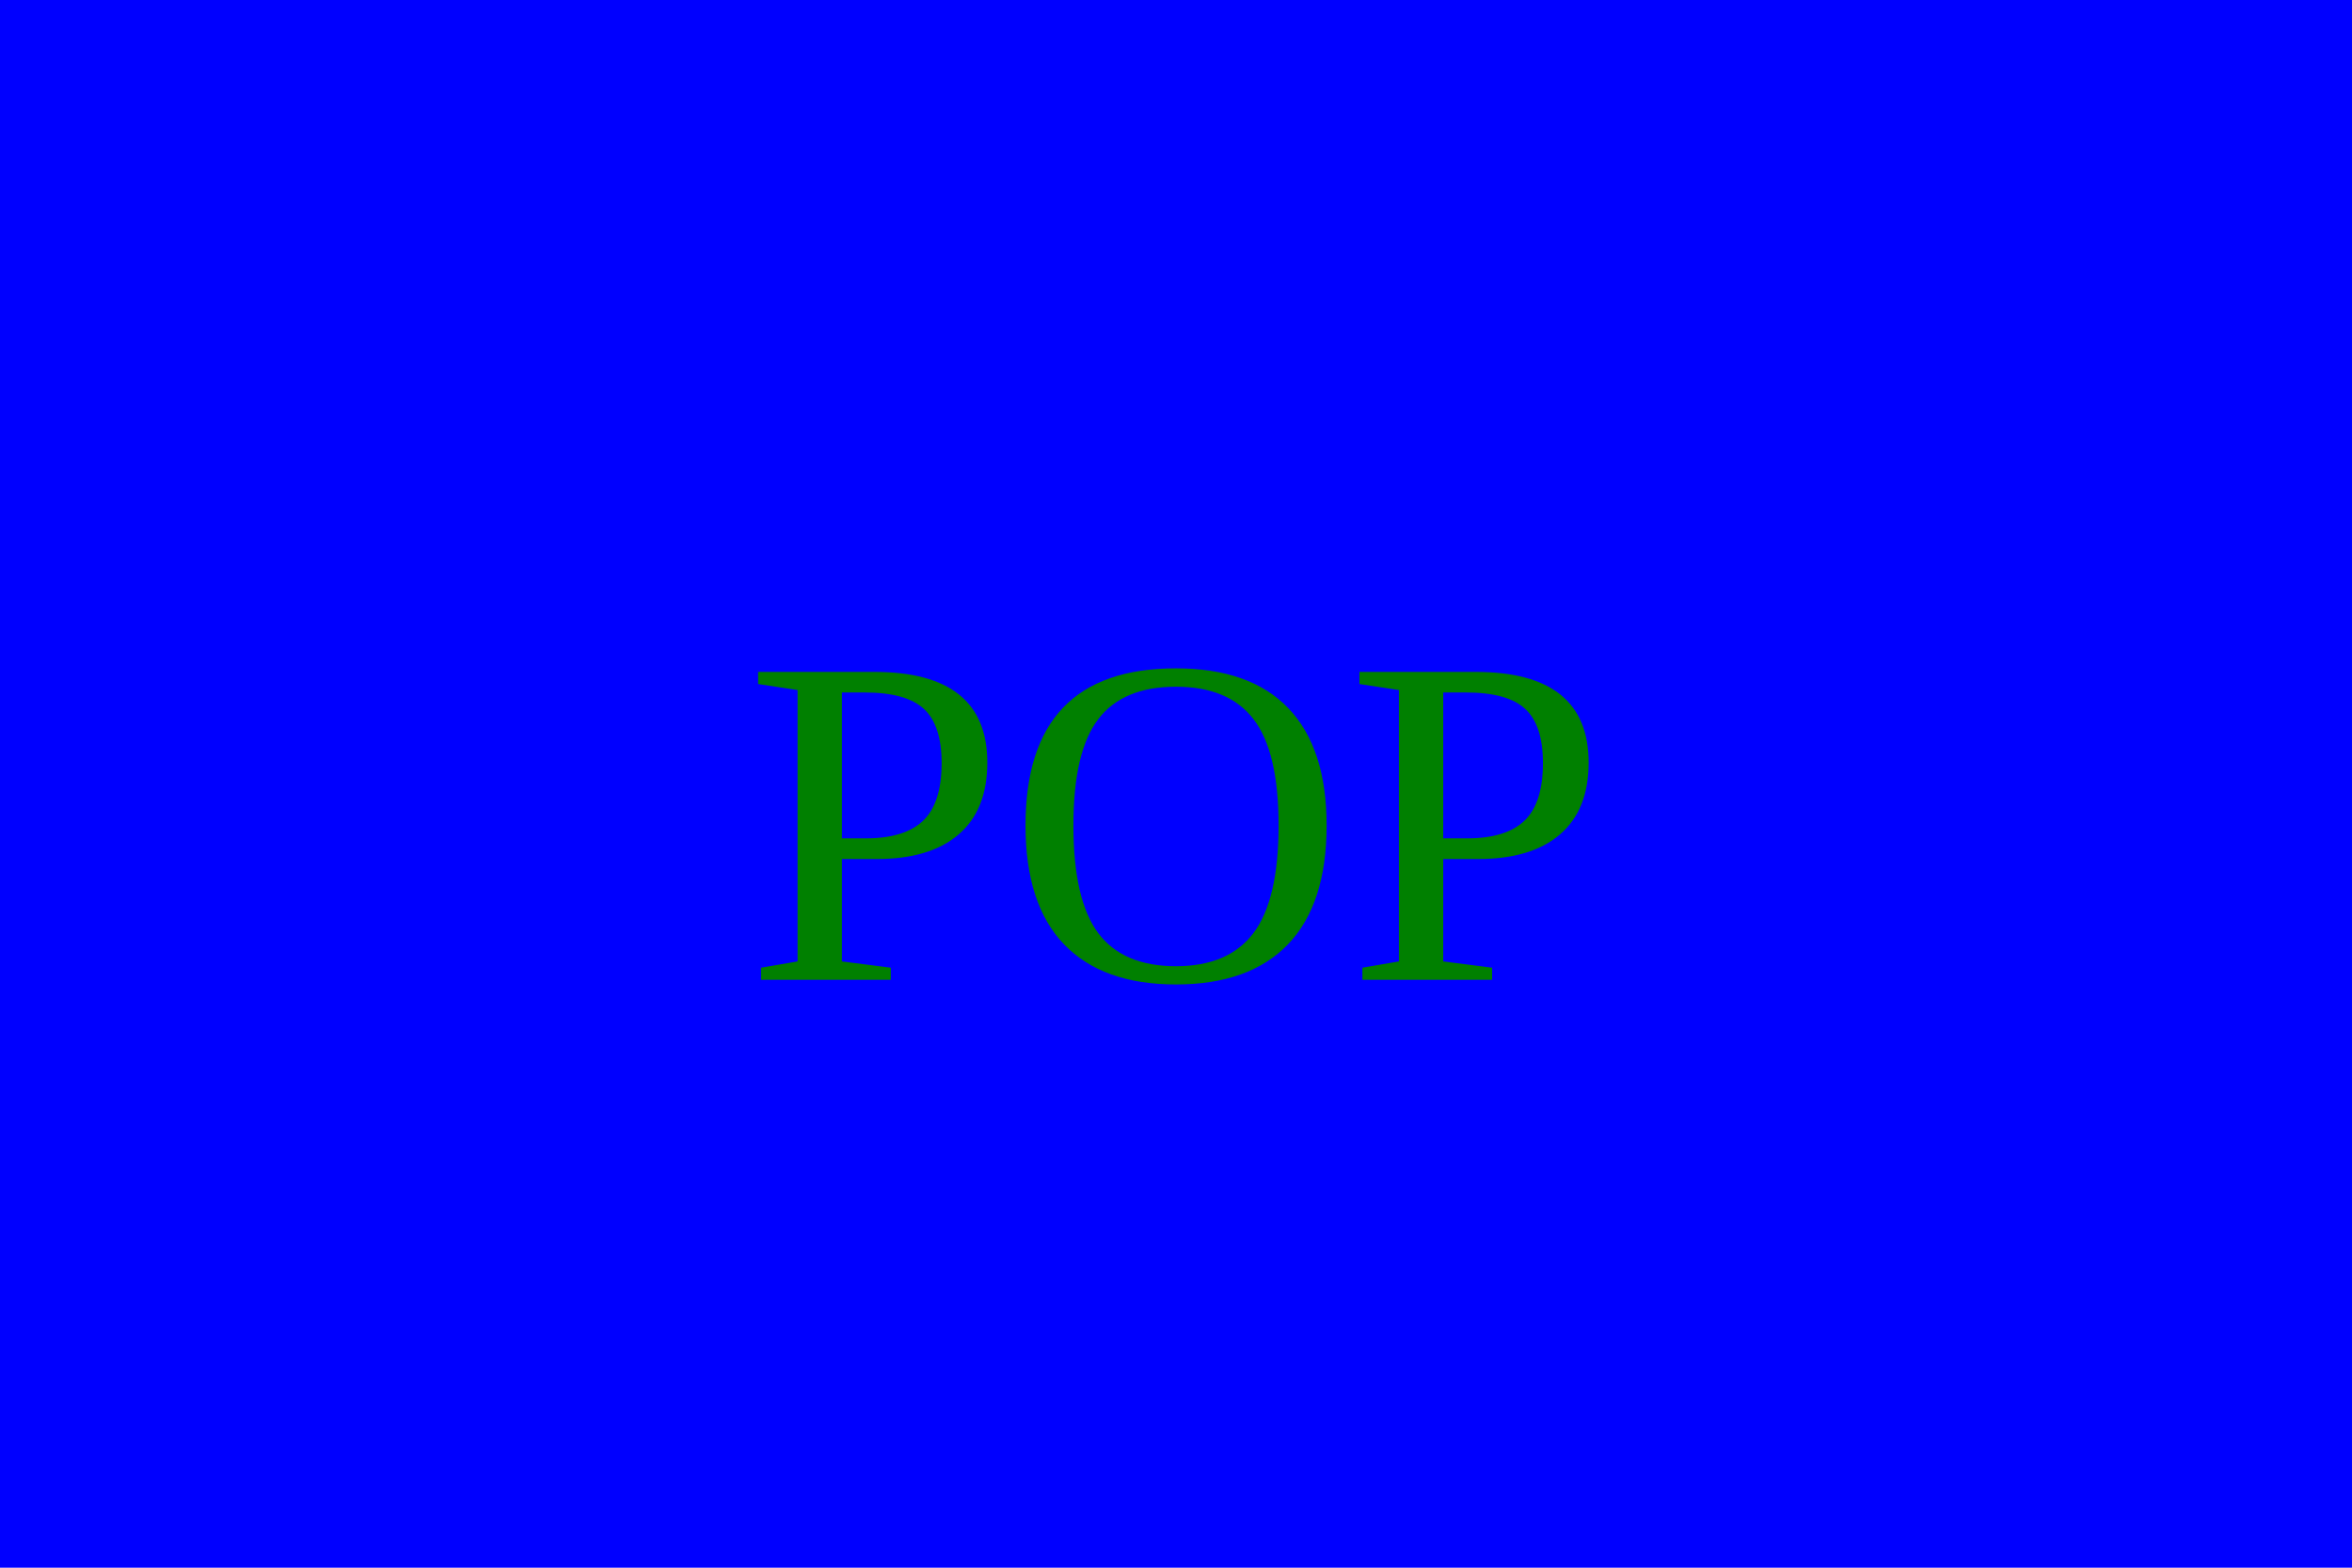
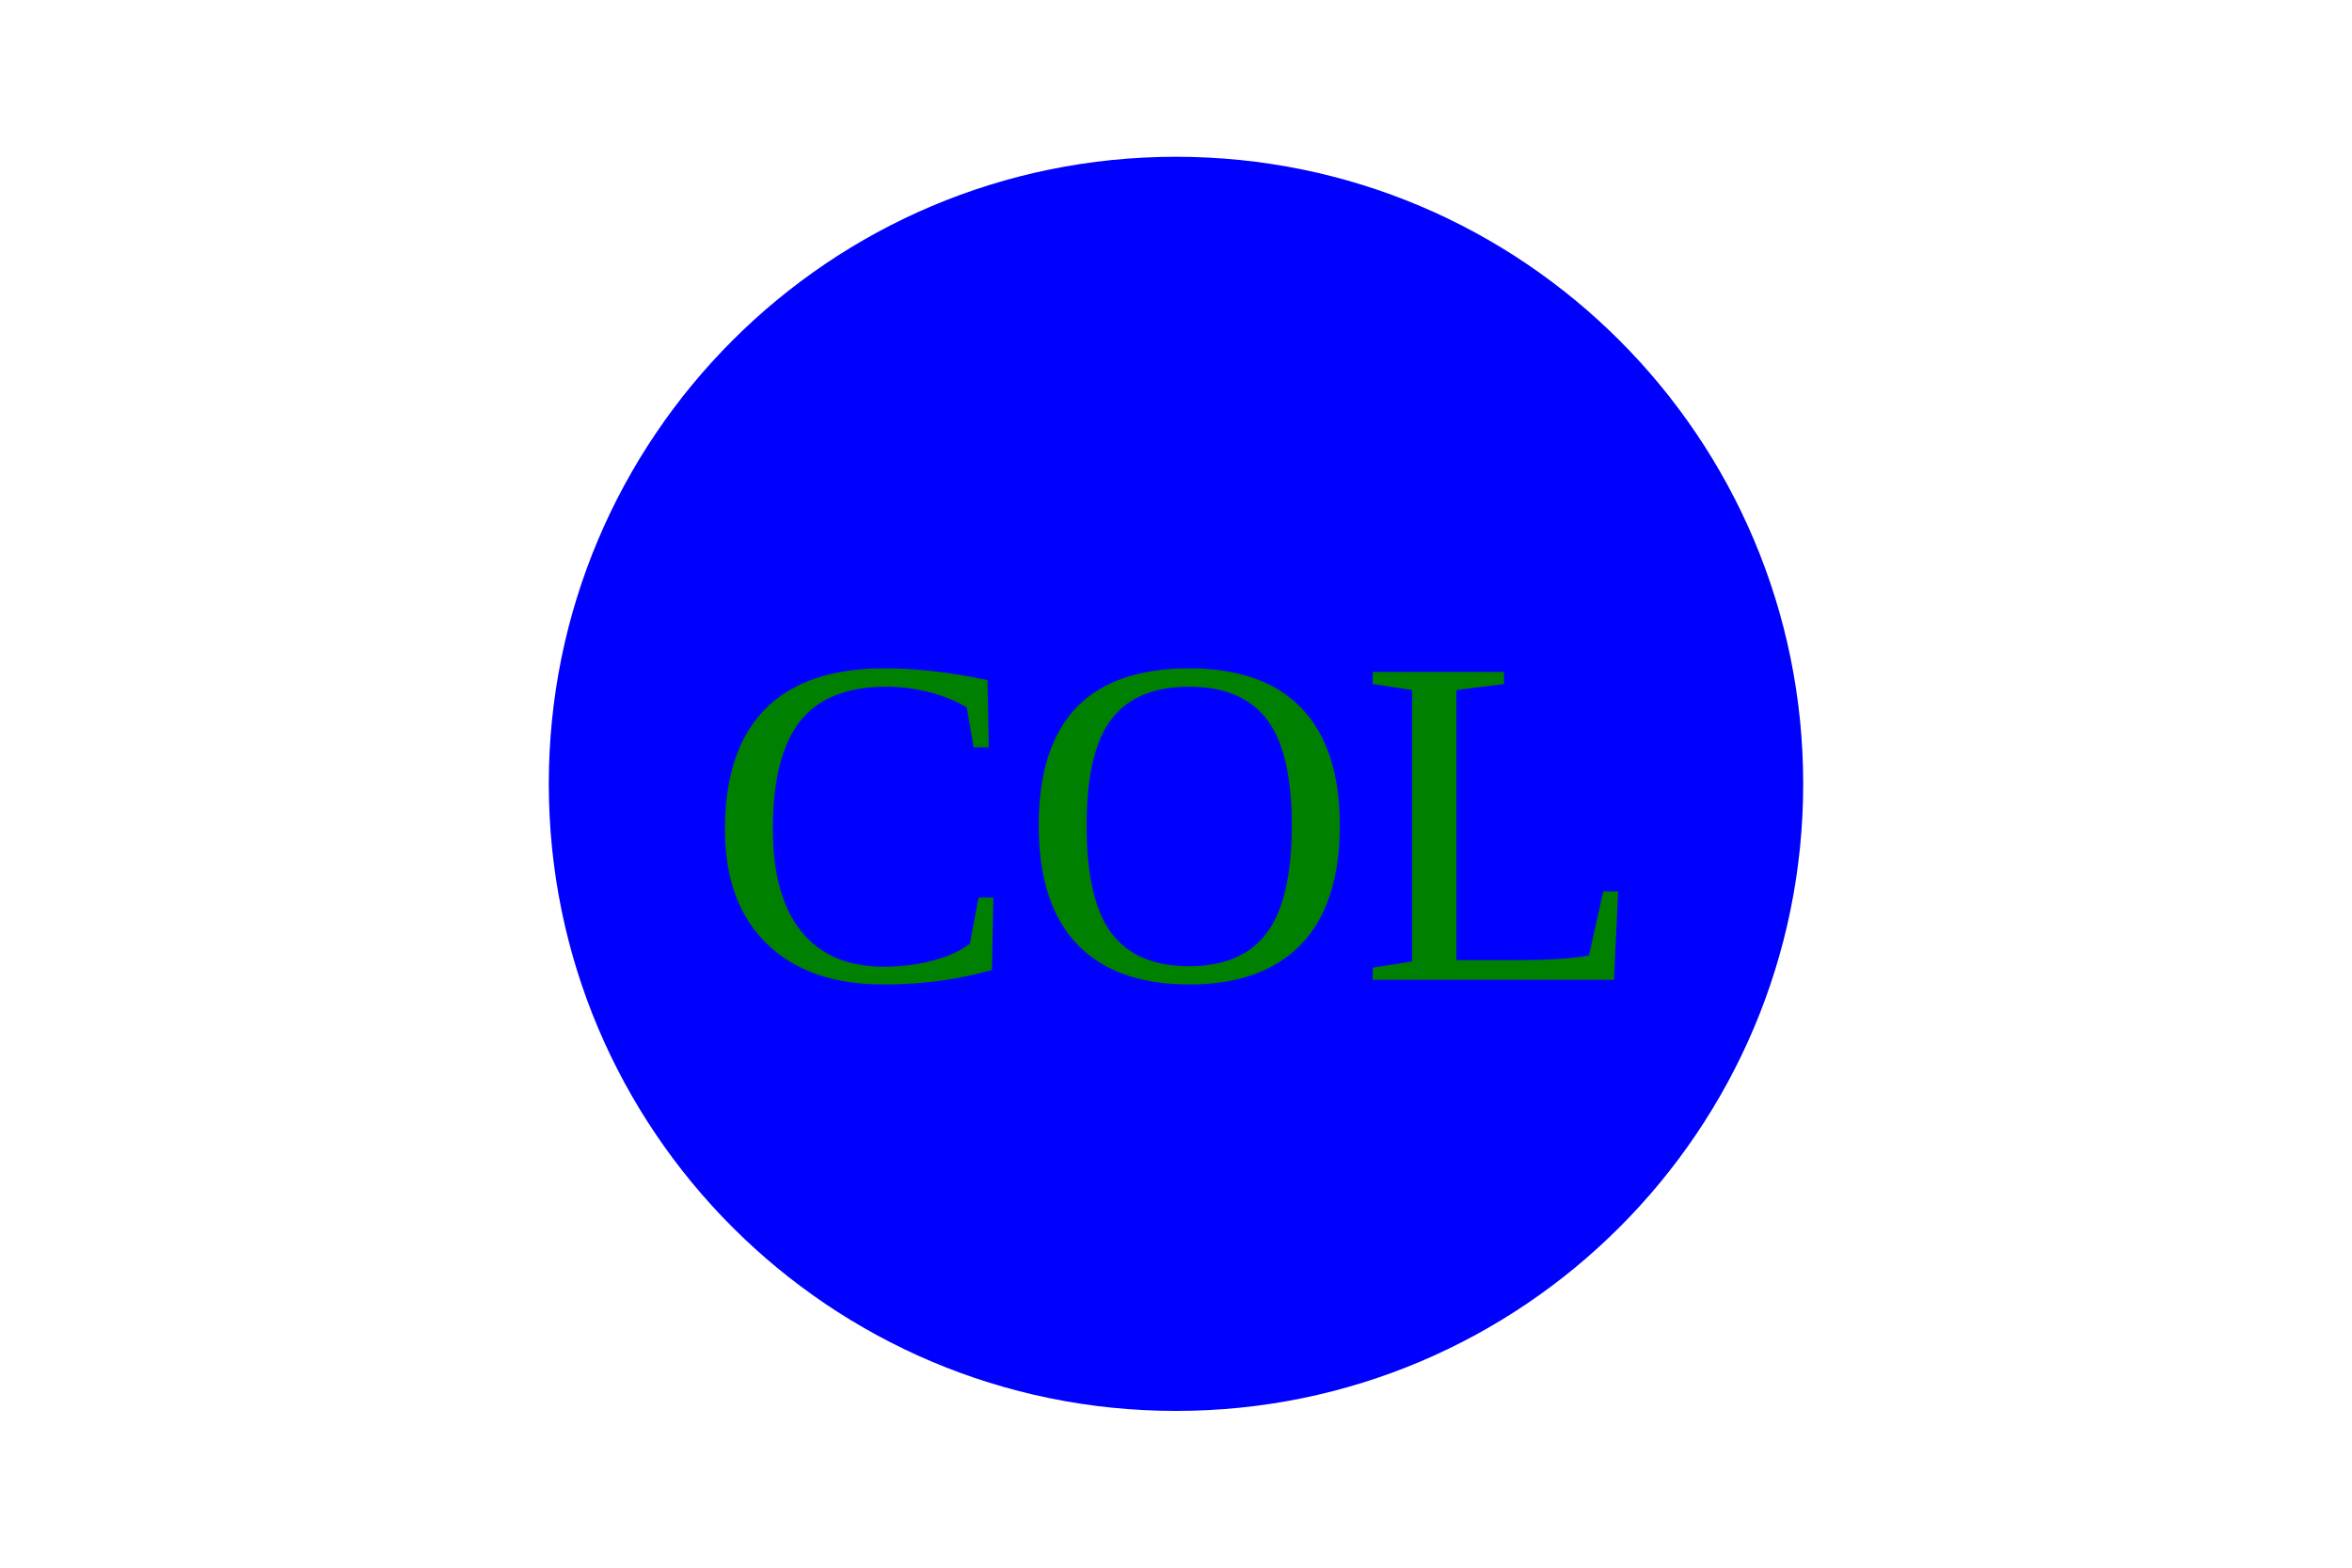
<svg xmlns="http://www.w3.org/2000/svg" version="1.1" width="300" height="200">
-   <rect width="100%" height="100%" fill="blue" />
-   <text x="150" y="125" font-size="60" text-anchor="middle" fill="green">POP</text>
+   <circle cx="150" cy="100" r="80" fill="blue" />
+   <text x="150" y="125" font-size="60" text-anchor="middle" fill="green">COL</text>
</svg>
